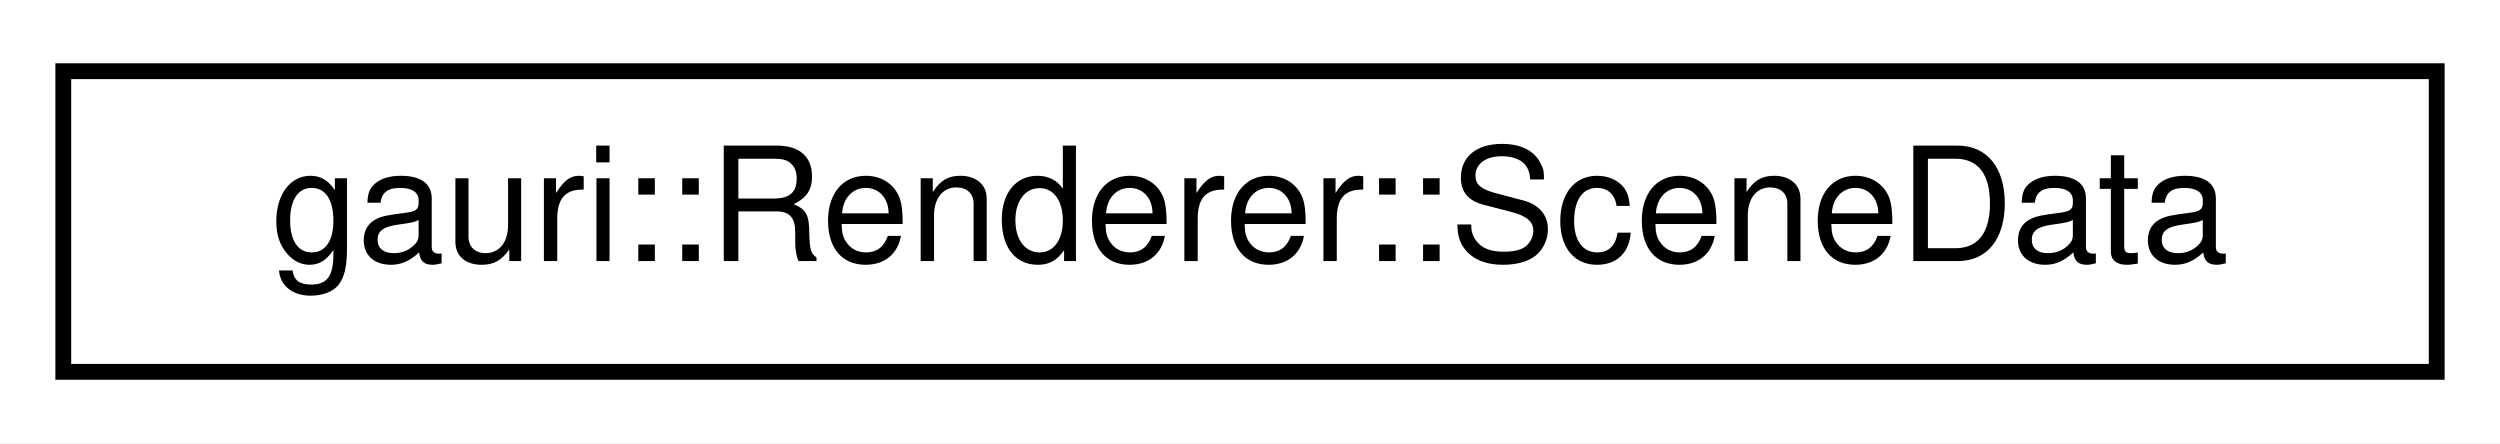
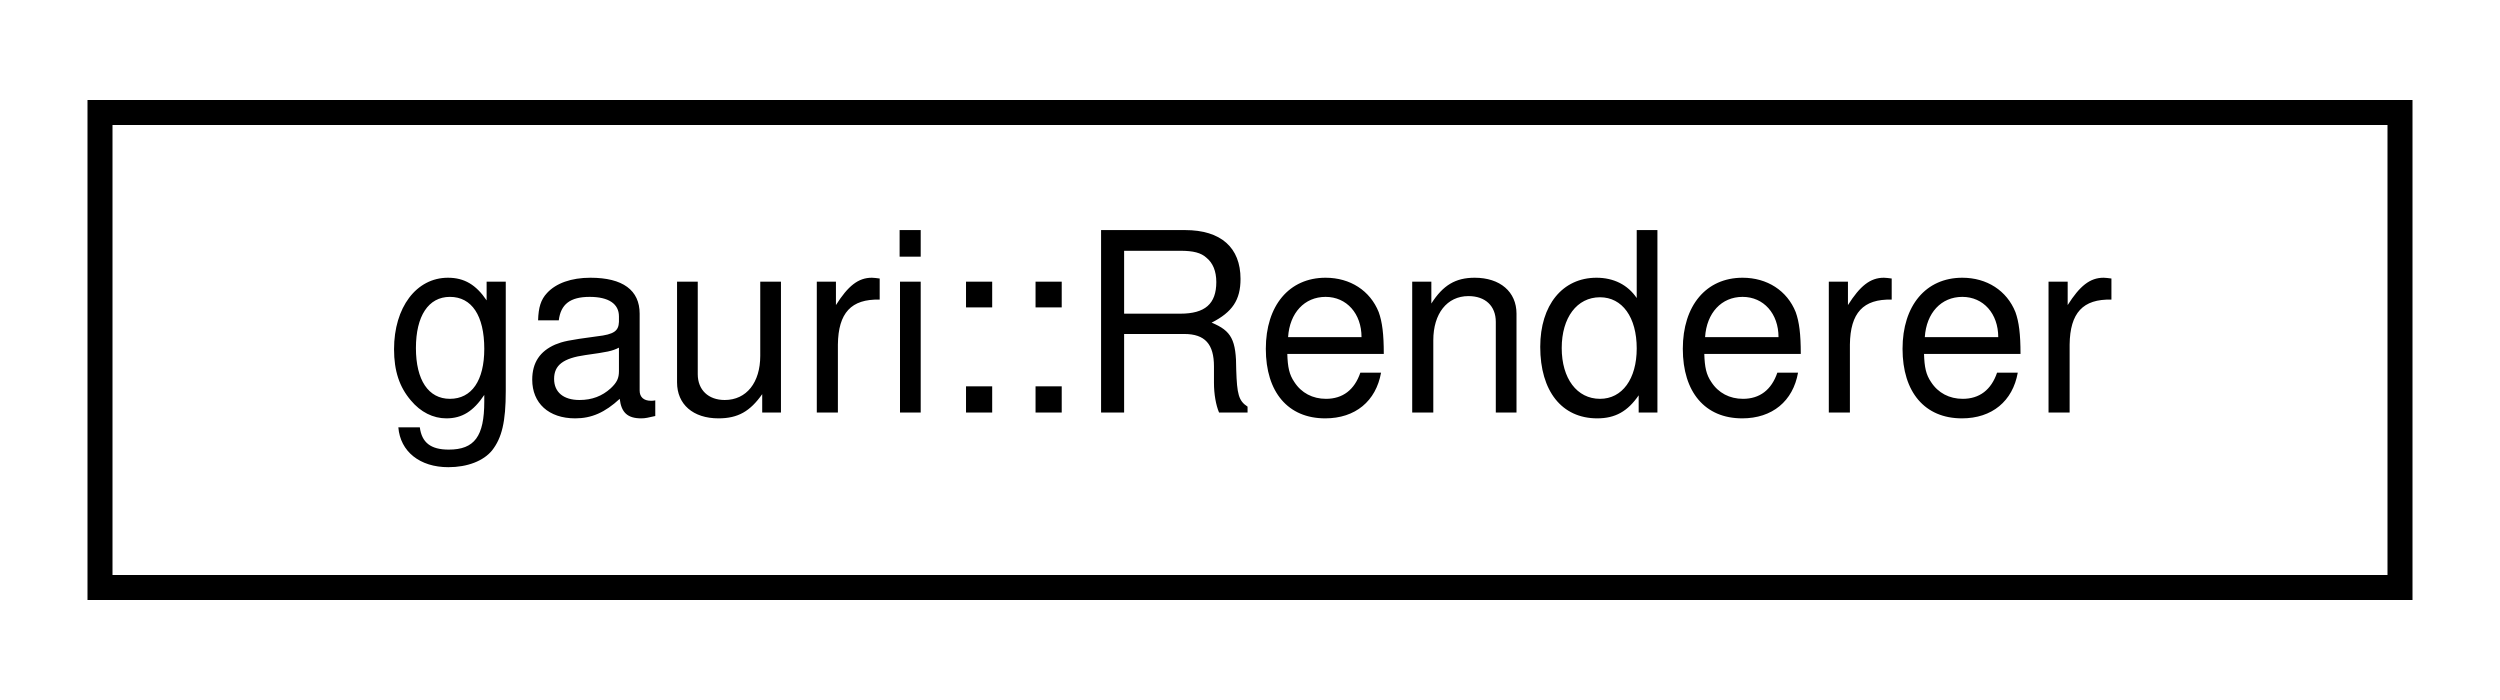
- <svg xmlns="http://www.w3.org/2000/svg" xmlns:xlink="http://www.w3.org/1999/xlink" width="158pt" height="28pt" viewBox="0.00 0.00 158.00 28.00">
+ <svg xmlns="http://www.w3.org/2000/svg" xmlns:xlink="http://www.w3.org/1999/xlink" width="100pt" height="28pt" viewBox="0.00 0.00 100.00 28.00">
  <g id="graph0" class="graph" transform="scale(1 1) rotate(0) translate(4 24)">
-     <polygon fill="white" stroke="transparent" points="-4,4 -4,-24 154,-24 154,4 -4,4" />
+     <polygon fill="white" stroke="transparent" points="-4,4 -4,-24 96,-24 96,4 -4,4" />
    <g id="node1" class="node">
      <g id="a_node1">
-         <a xlink:href="classgauri_1_1Renderer.html#structgauri_1_1Renderer_1_1SceneData" target="_top" xlink:title=" ">
-           <polygon fill="white" stroke="black" points="0,-0.5 0,-19.5 150,-19.5 150,-0.5 0,-0.5" />
-           <text text-anchor="middle" x="75" y="-7.5" font-family="Helvetica,sans-Serif" font-size="10.00">gauri::Renderer::SceneData</text>
+         <a xlink:href="classgauri_1_1Renderer.html" target="_top" xlink:title=" ">
+           <polygon fill="white" stroke="black" points="0,-0.5 0,-19.5 92,-19.5 92,-0.5 0,-0.5" />
+           <text text-anchor="middle" x="46" y="-7.5" font-family="Helvetica,sans-Serif" font-size="10.00">gauri::Renderer</text>
        </a>
      </g>
    </g>
  </g>
</svg>
